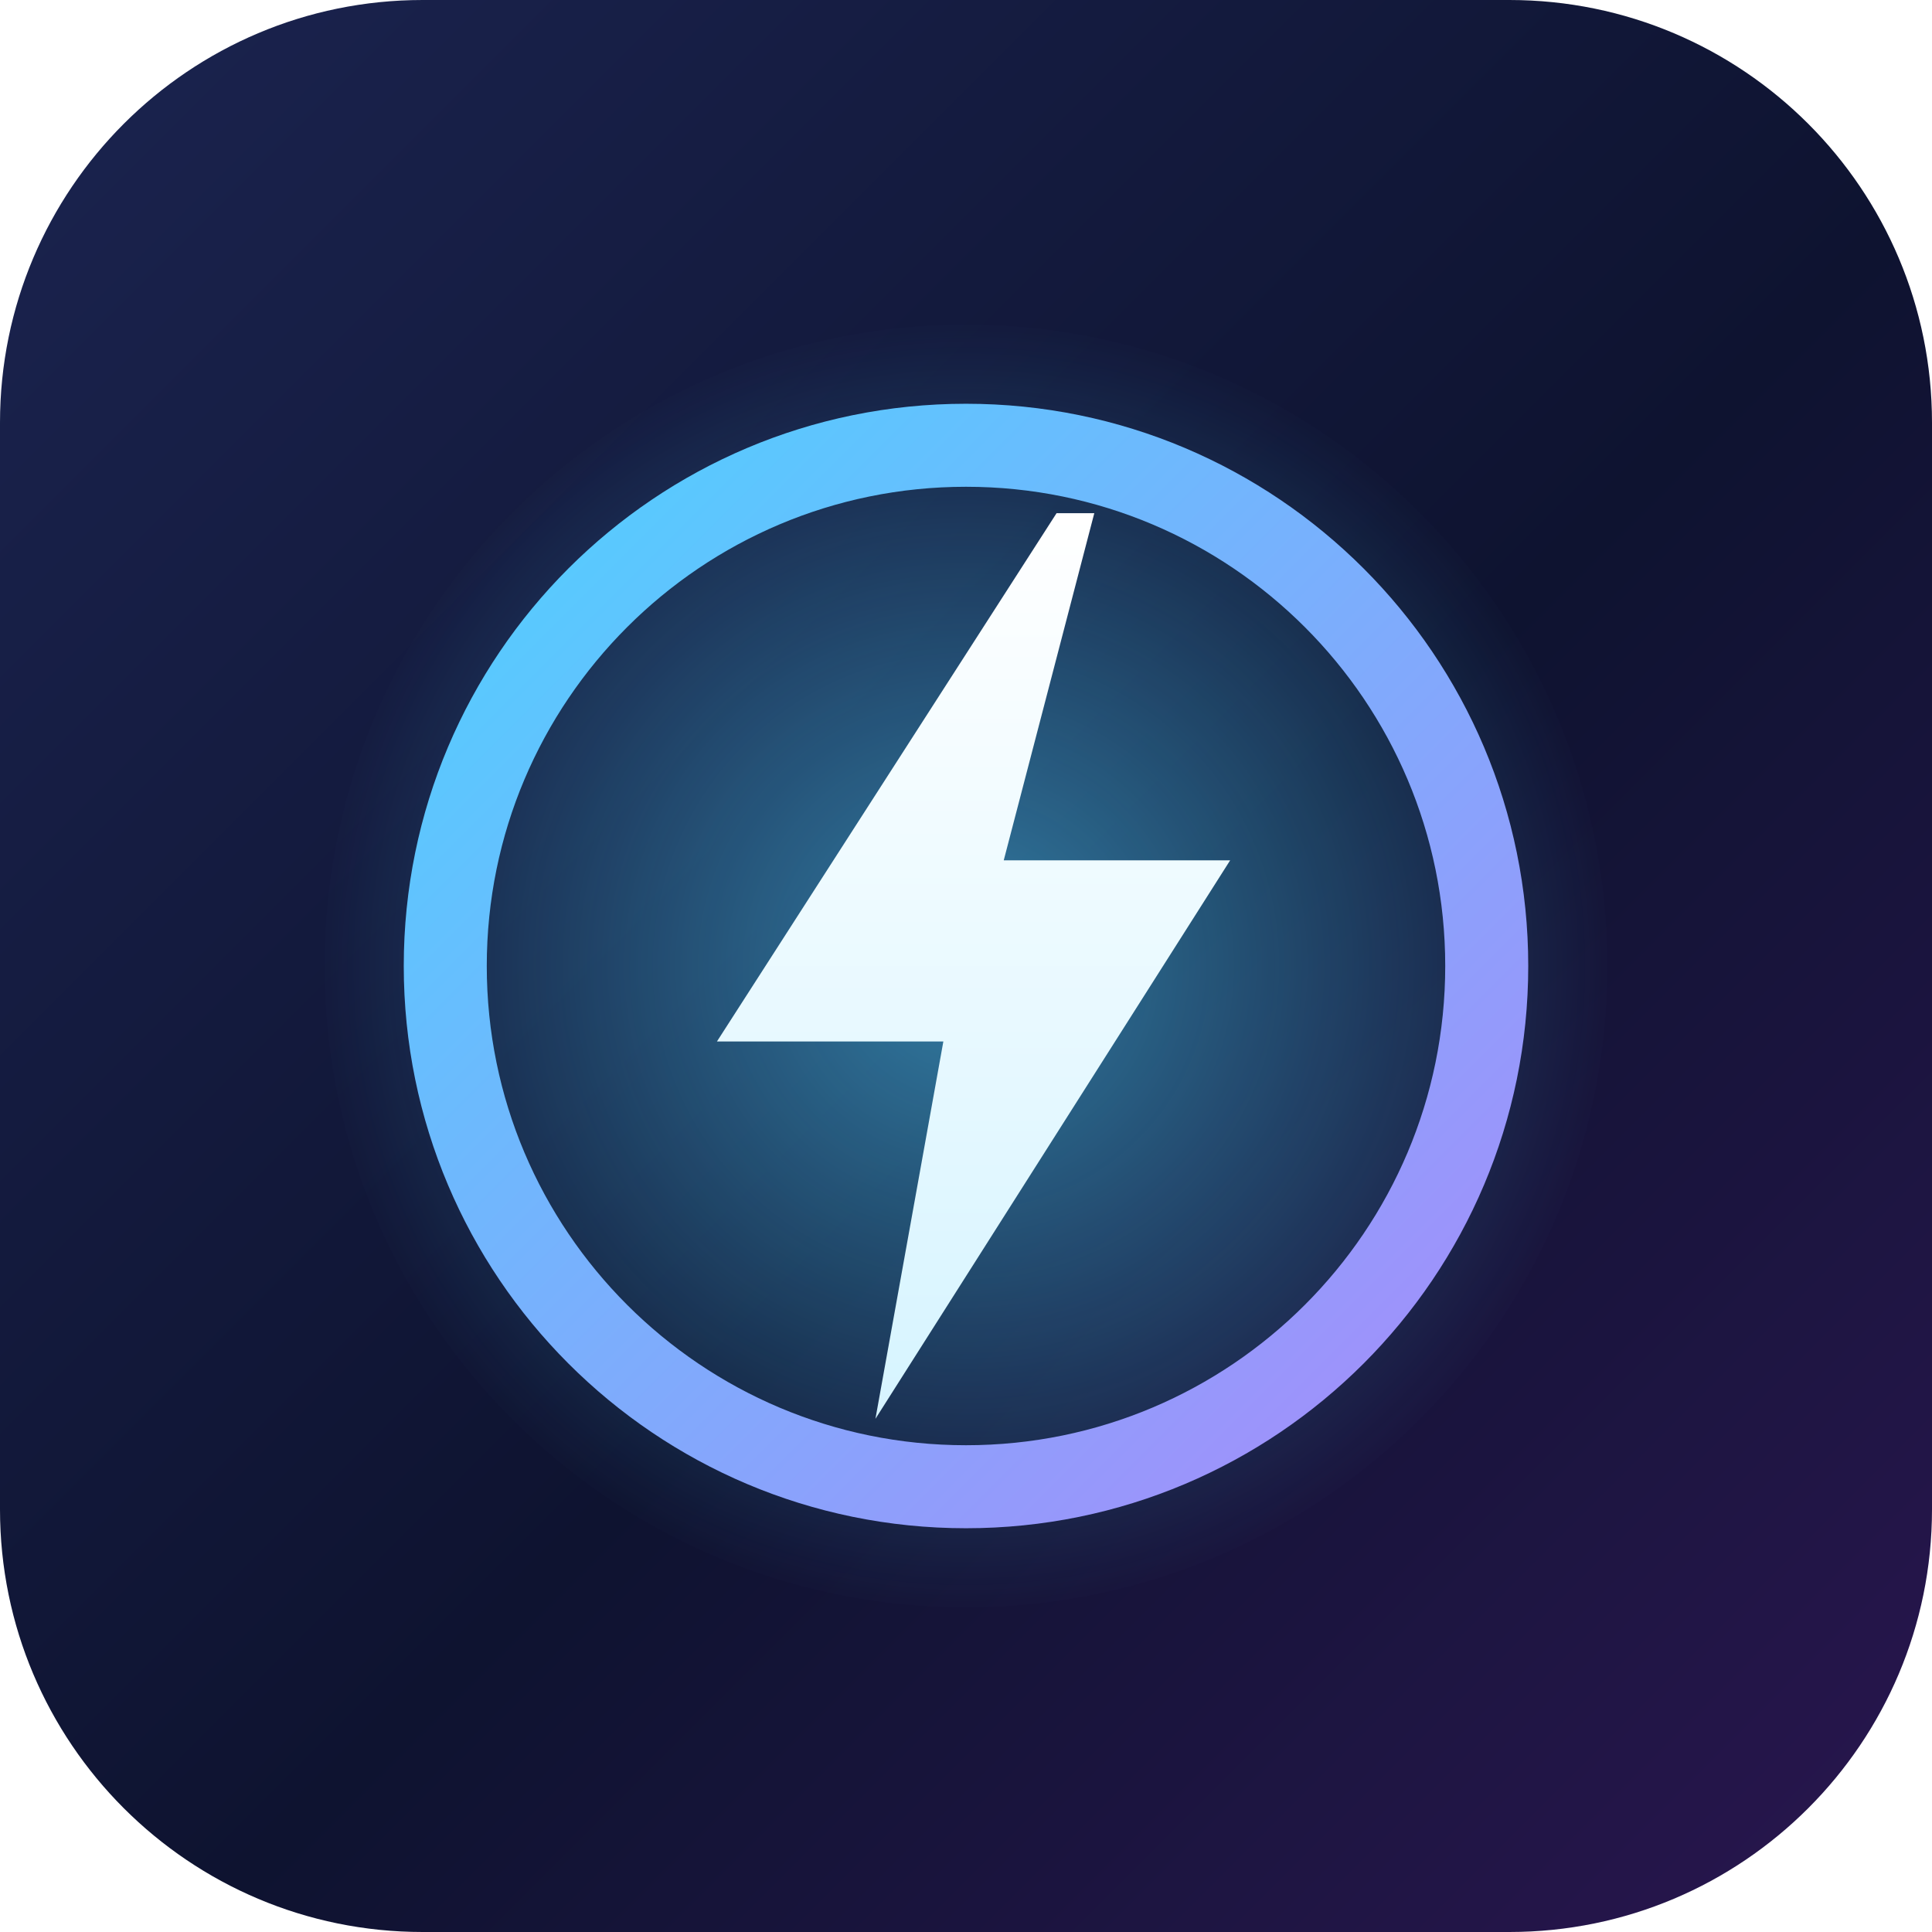
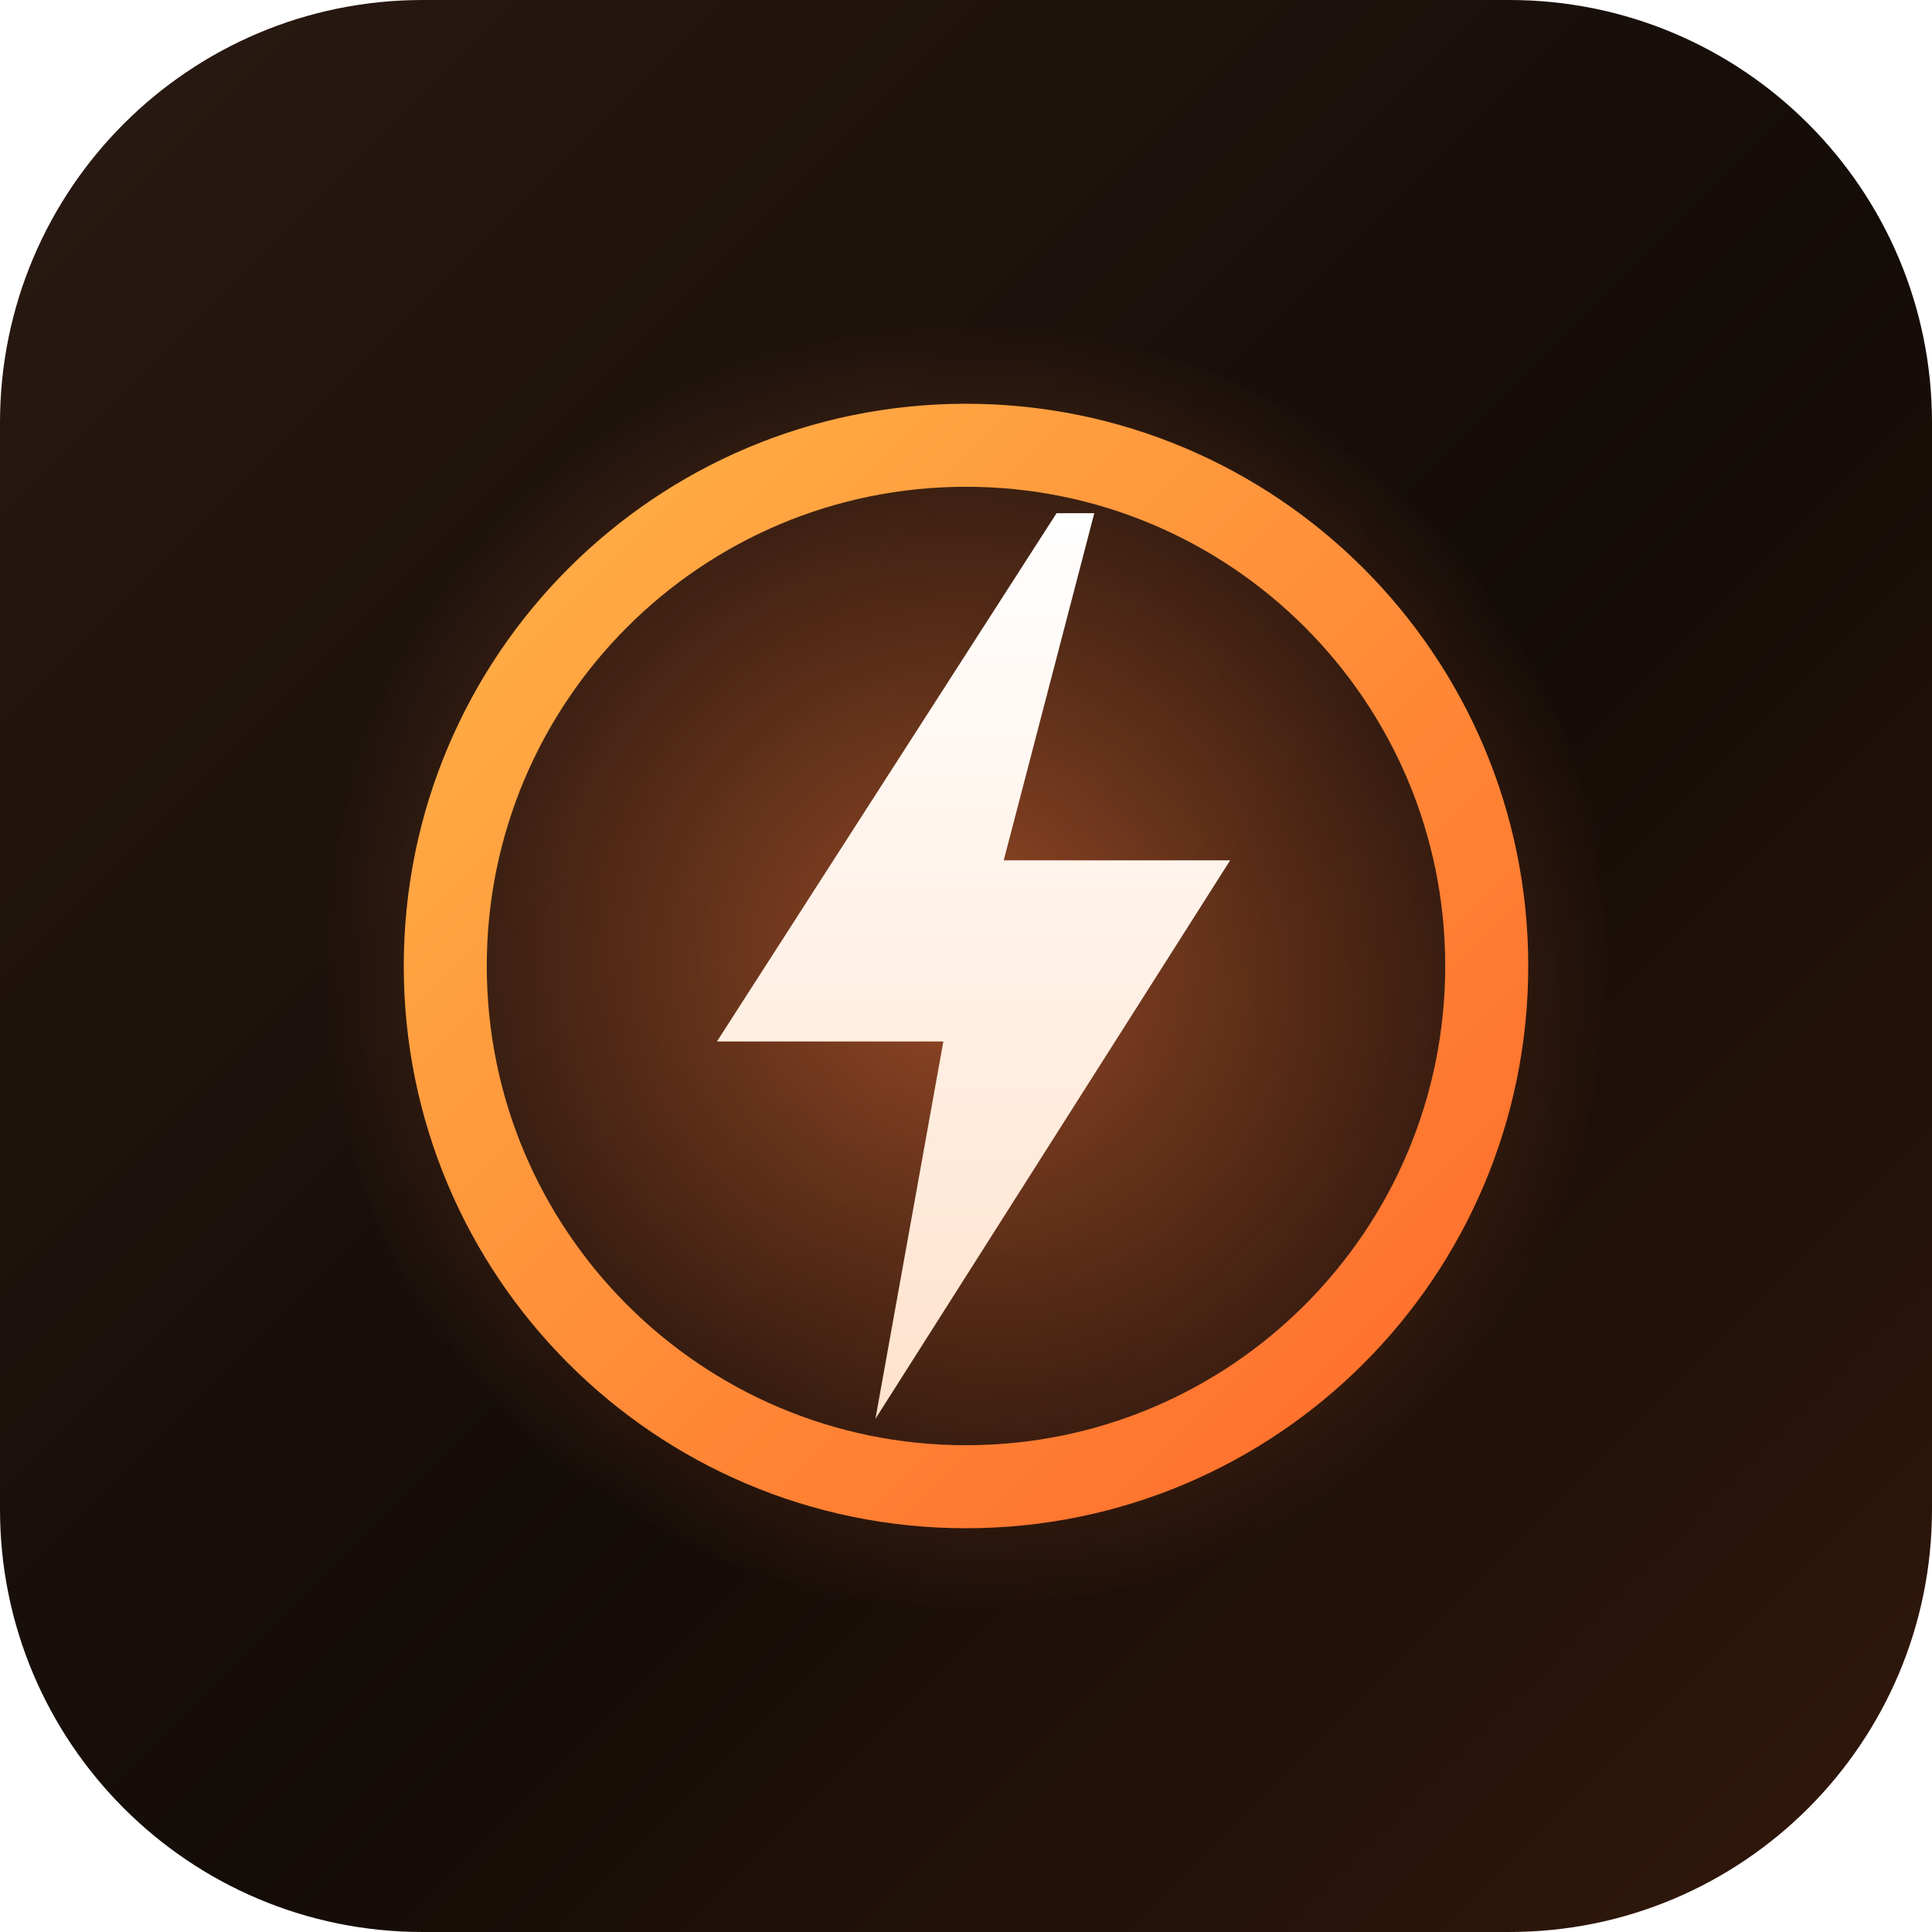
<svg xmlns="http://www.w3.org/2000/svg" viewBox="0 0 512 512">
  <defs>
    <linearGradient id="bg" x1="0" y1="0" x2="1" y2="1">
-       <stop offset="0" stop-color="#1B2450" />
-       <stop offset="0.55" stop-color="#0E1330" />
-       <stop offset="1" stop-color="#2A1650" />
+       <stop offset="0" stop-color="#2A1A12" />
+       <stop offset="0.55" stop-color="#140C08" />
+       <stop offset="1" stop-color="#33180B" />
    </linearGradient>
    <linearGradient id="ring" x1="0" y1="0" x2="1" y2="1">
-       <stop offset="0" stop-color="#4FD1FF" />
-       <stop offset="1" stop-color="#A78BFA" />
+       <stop offset="0" stop-color="#FFB347" />
+       <stop offset="1" stop-color="#FF6A2B" />
    </linearGradient>
    <linearGradient id="bolt" x1="0" y1="0" x2="0" y2="1">
      <stop offset="0" stop-color="#FFFFFF" />
-       <stop offset="1" stop-color="#D6F4FF" />
+       <stop offset="1" stop-color="#FFE2CC" />
    </linearGradient>
    <radialGradient id="glow" cx="0.5" cy="0.5" r="0.5">
-       <stop offset="0" stop-color="#4FD1FF" stop-opacity="0.55" />
-       <stop offset="1" stop-color="#4FD1FF" stop-opacity="0" />
+       <stop offset="0" stop-color="#FF7A3D" stop-opacity="0.55" />
+       <stop offset="1" stop-color="#FF7A3D" stop-opacity="0" />
    </radialGradient>
  </defs>
  <rect width="512" height="512" rx="112" fill="url(#bg)" />
  <circle cx="256" cy="256" r="170" fill="url(#glow)" />
  <circle cx="256" cy="256" r="138" fill="none" stroke="url(#ring)" stroke-width="22" />
  <path d="M280 136 L190 276 L250 276 L232 376 L326 228 L266 228 L290 136 Z" fill="url(#bolt)" />
</svg>
